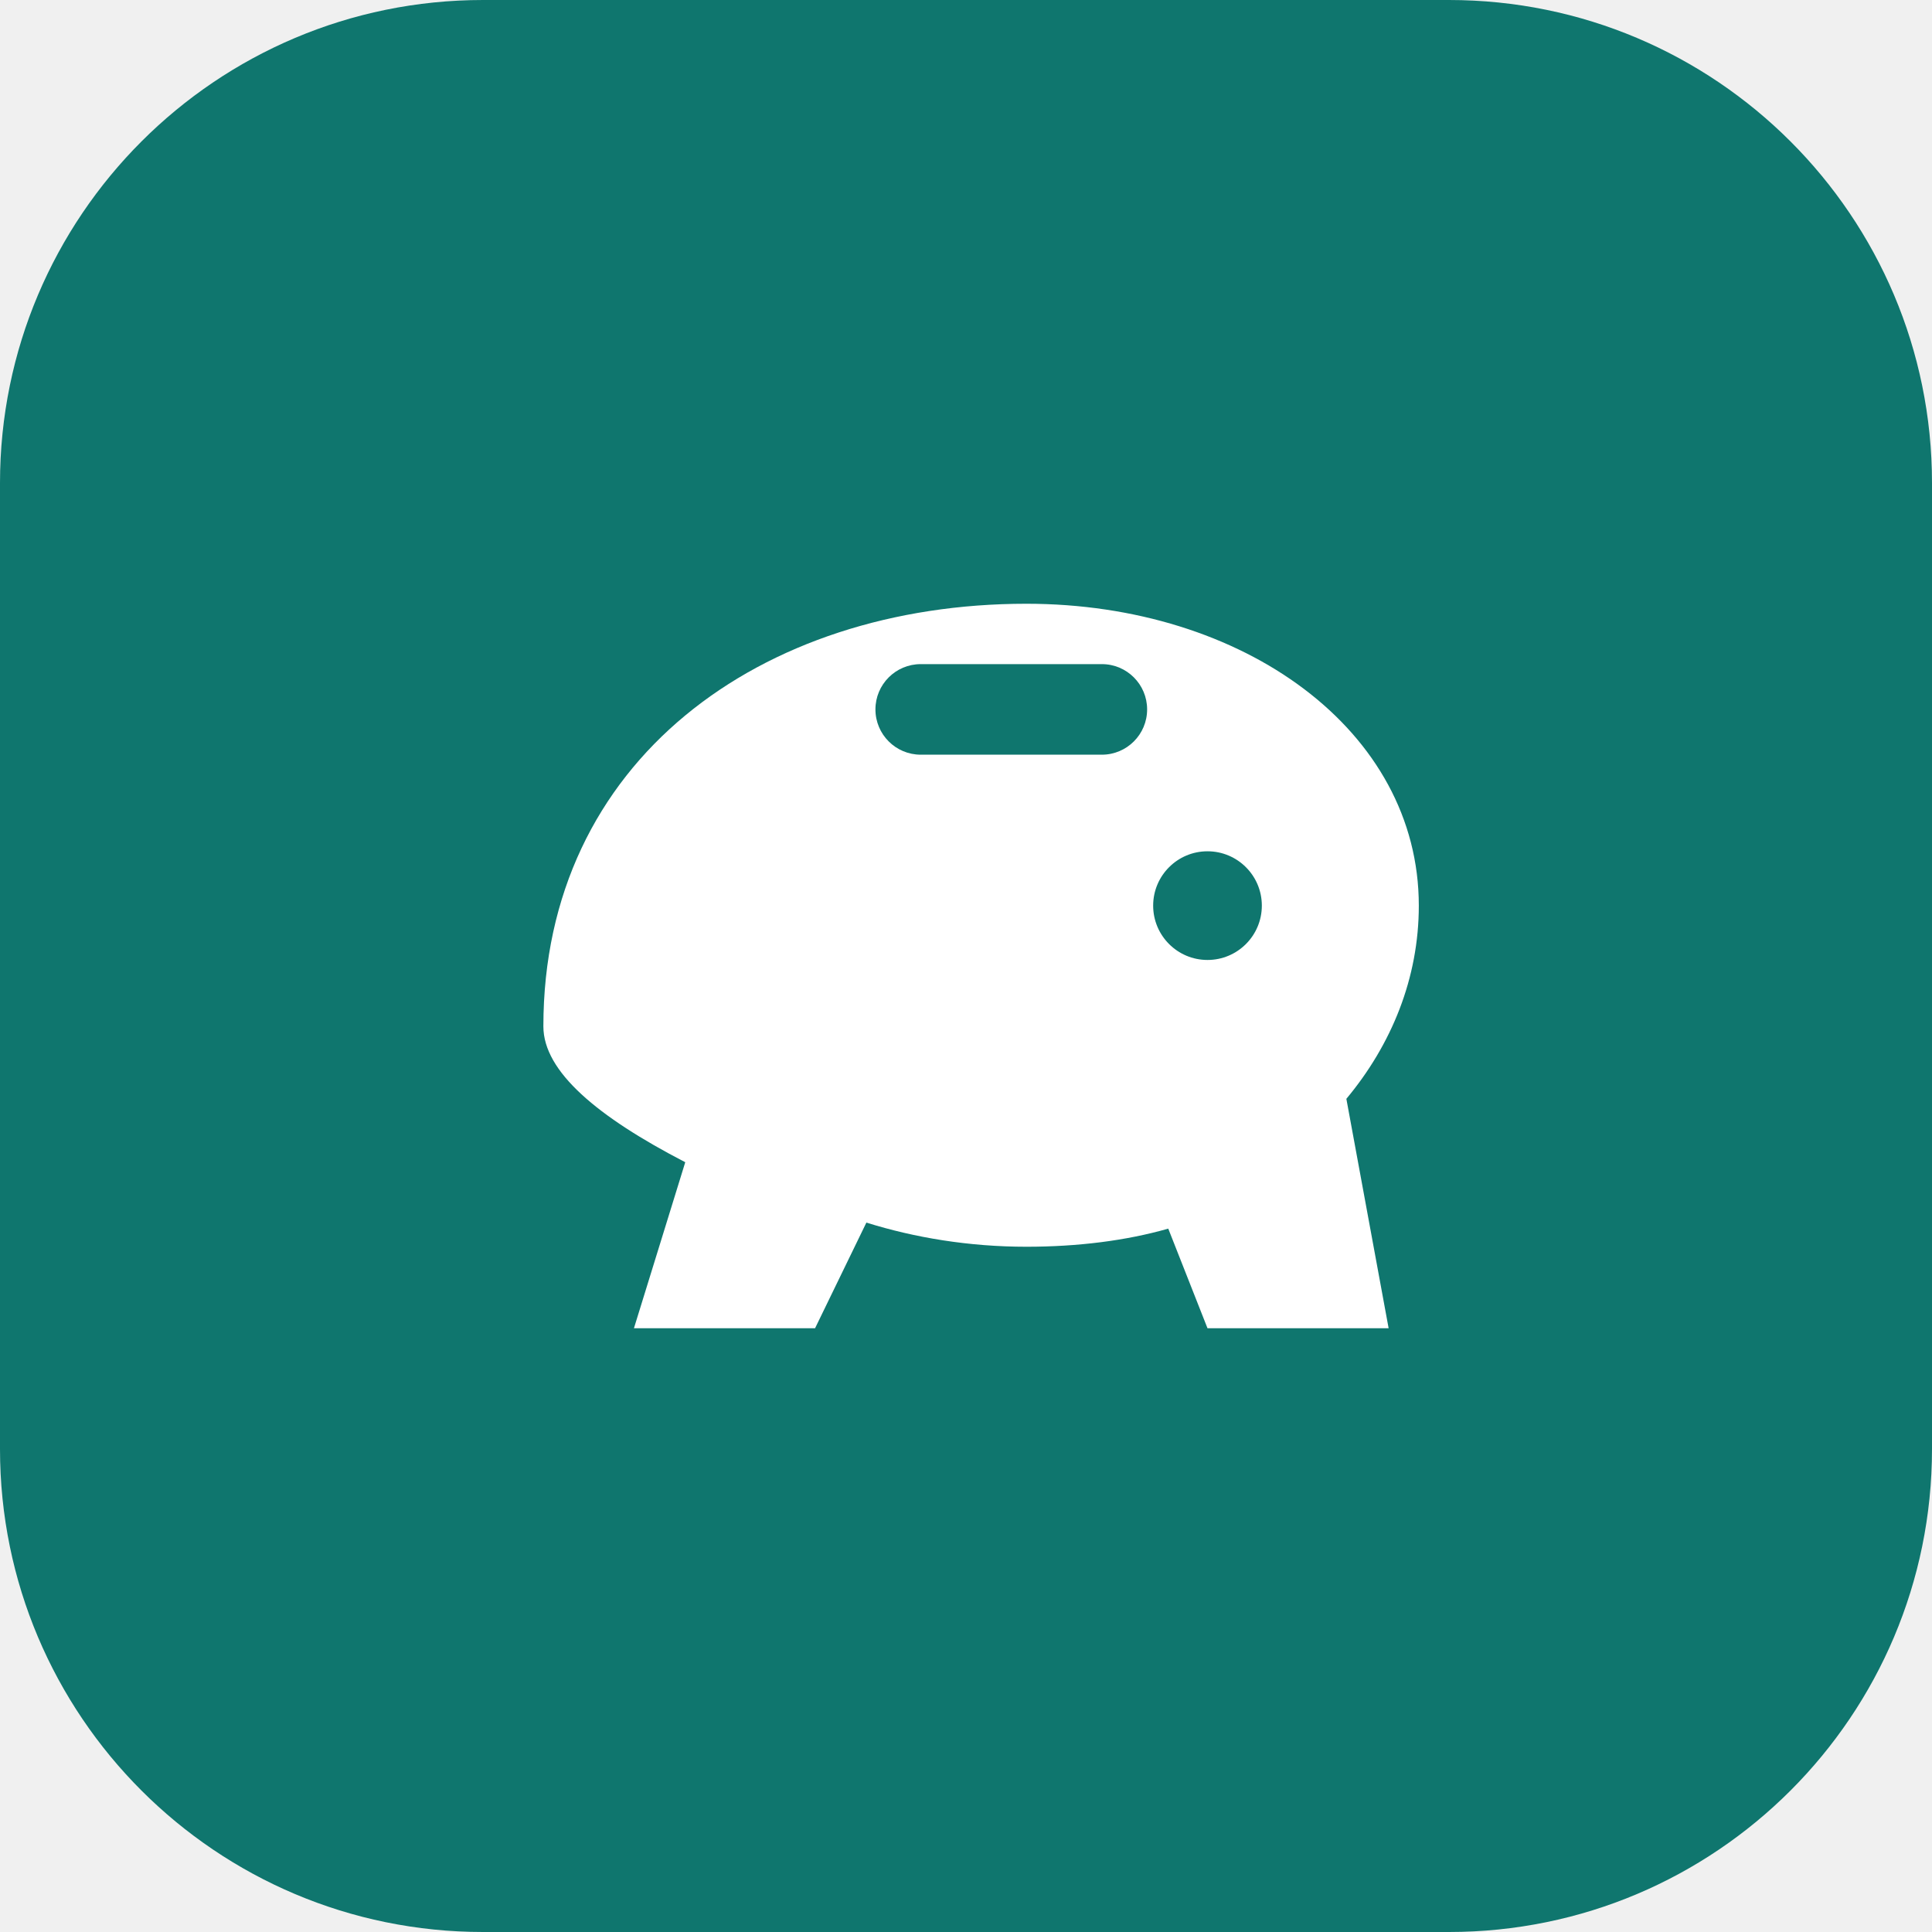
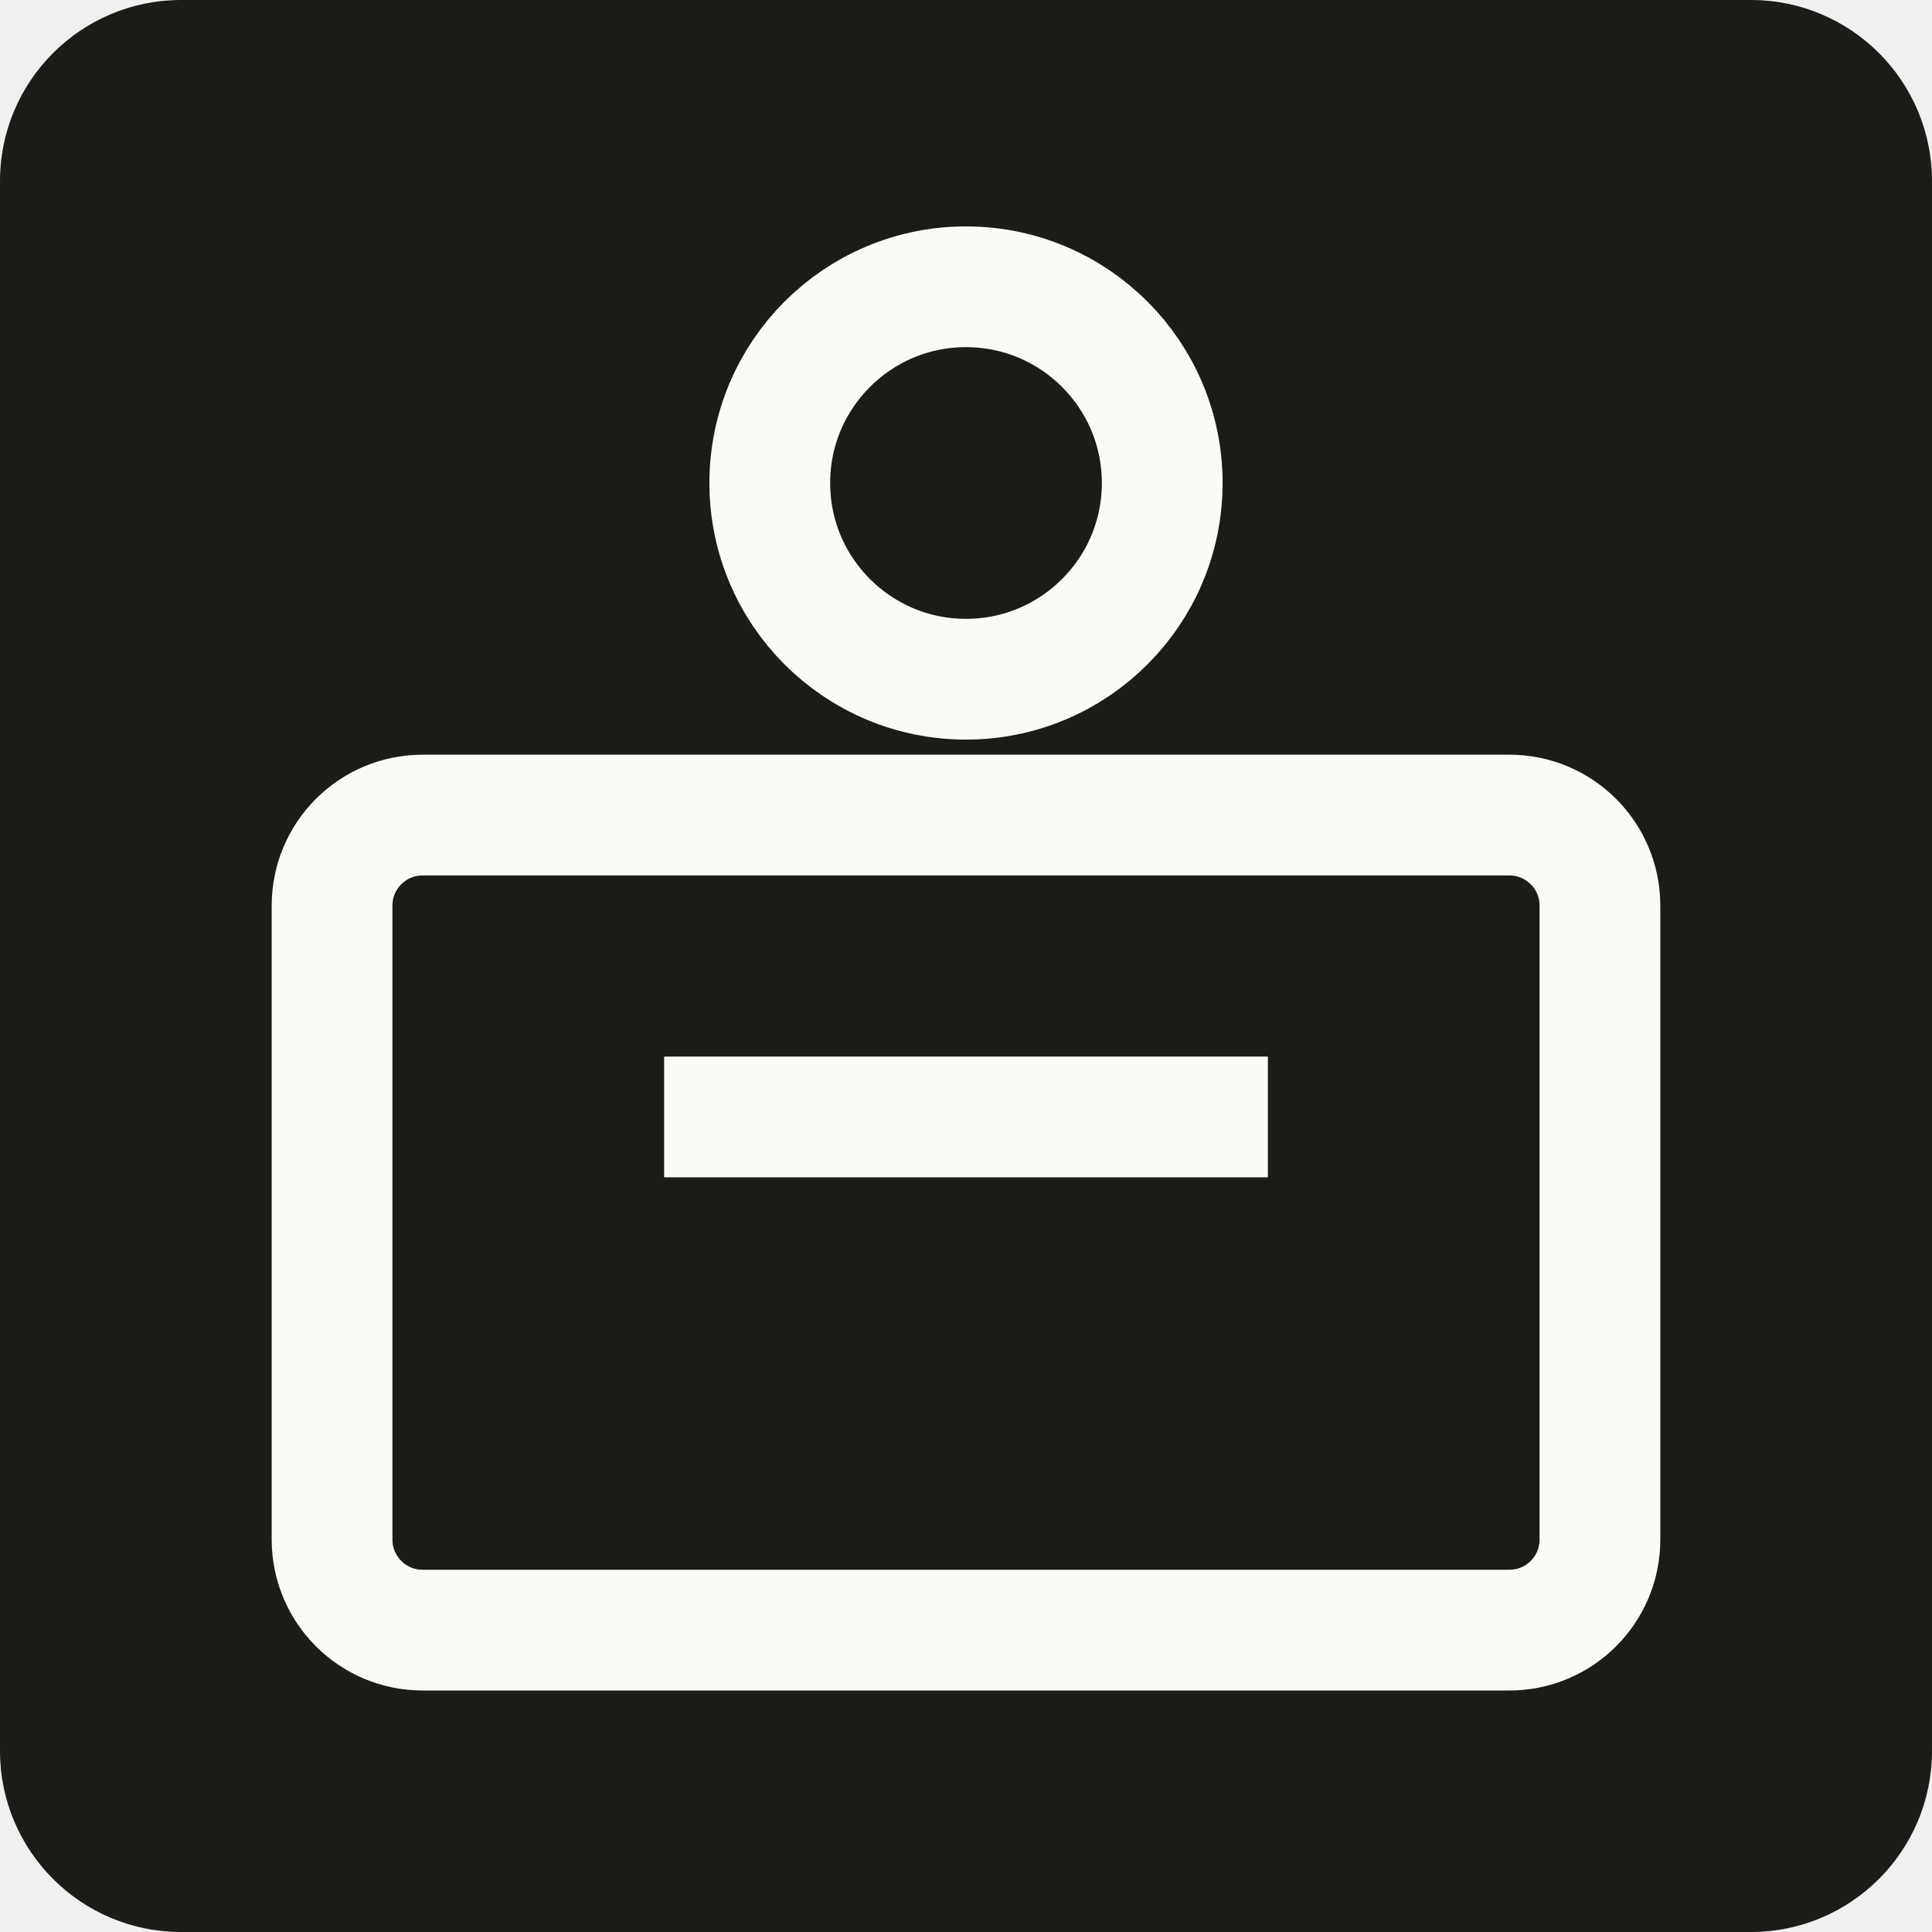
<svg xmlns="http://www.w3.org/2000/svg" viewBox="0 0 64 64">
-   <rect width="64" height="64" rx="16" fill="#0f766e" />
-   <path d="M18 34c0-8.8 7.2-14 16-14 7.2 0 13 4.2 13 10 0 2.4-.9 4.6-2.4 6.4L46 44h-6l-1.3-3.3c-1.4.4-3 .6-4.7.6-1.9 0-3.7-.3-5.3-.8L27 44h-6l1.7-5.5C19.8 37 18 35.5 18 34z" fill="#fff" />
-   <rect x="29" y="22" width="9" height="3" rx="1.5" fill="#0f766e" />
-   <circle cx="40" cy="30" r="1.8" fill="#0f766e" />
+   <rect width="64" height="64" rx="6" fill="#1c1b18" />
+   <circle cx="32" cy="16" r="6.5" fill="none" stroke="#fbfaf6" stroke-width="4" />
+   <rect x="11" y="27" width="42" height="27" rx="3" fill="none" stroke="#fbfaf6" stroke-width="4" />
+   <path d="M24 37h16" stroke="#fbfaf6" stroke-width="4" stroke-linecap="square" />
</svg>
